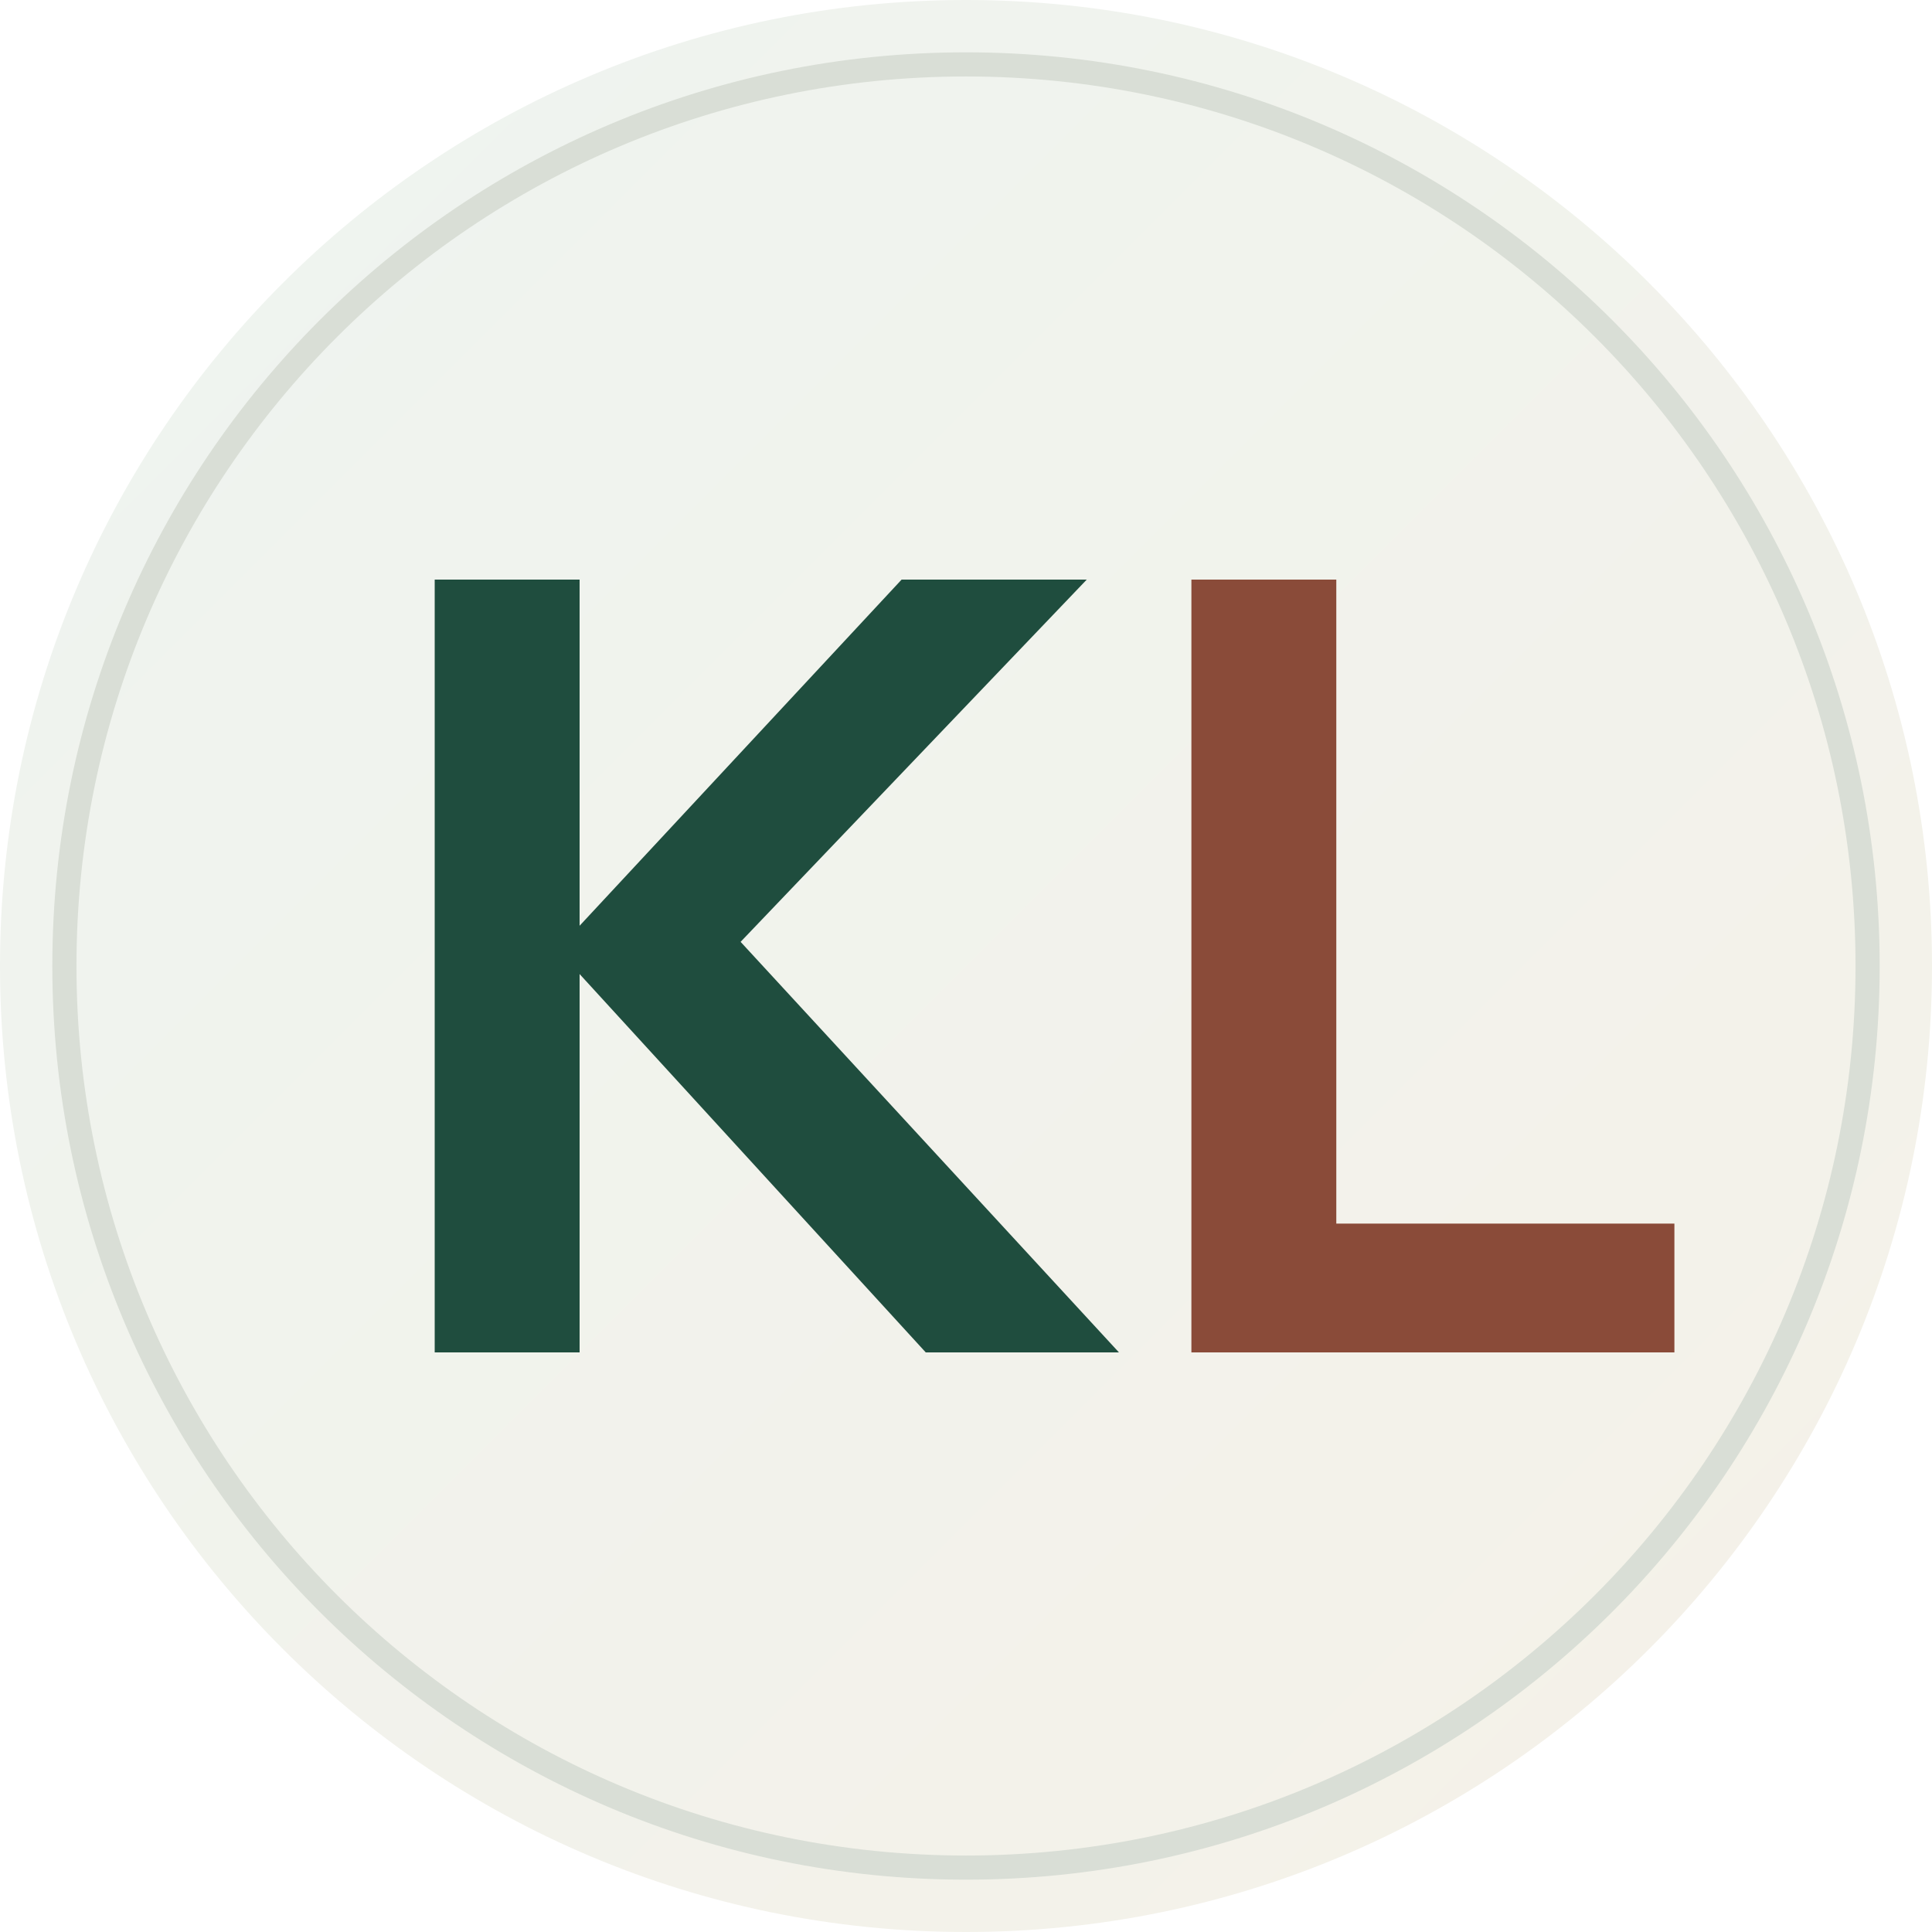
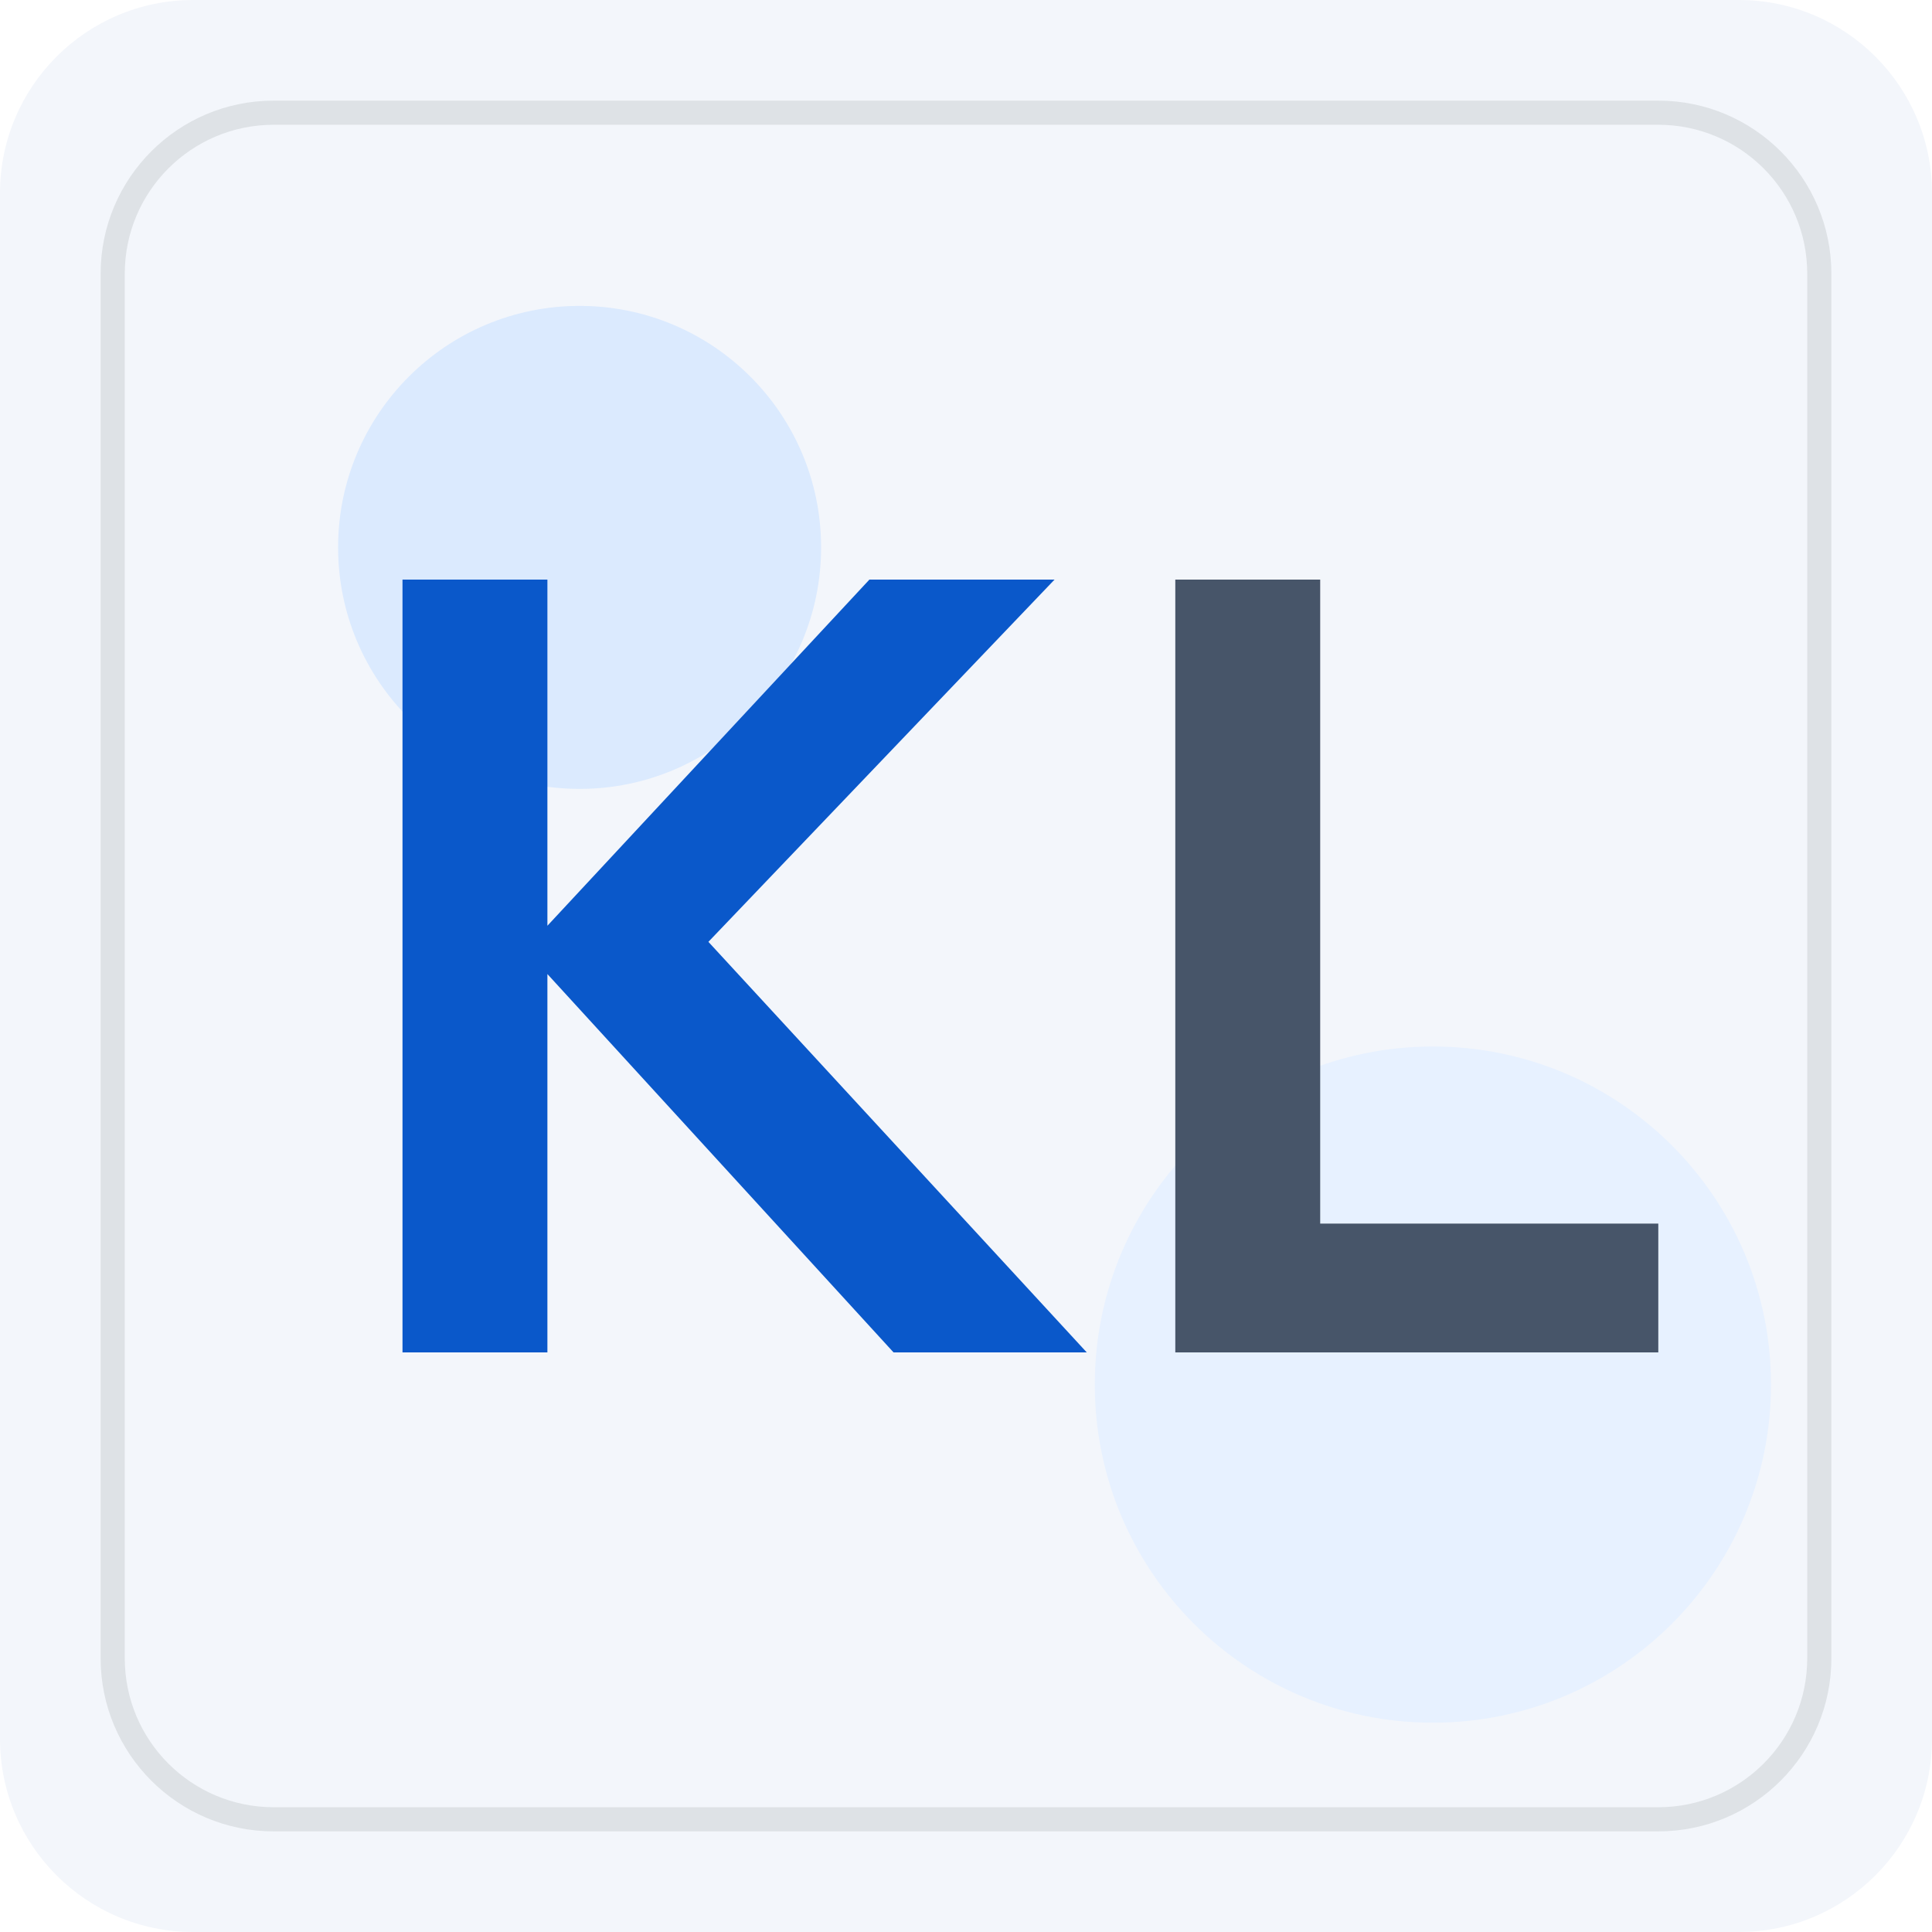
<svg xmlns="http://www.w3.org/2000/svg" viewBox="0 0 240 240" role="img" aria-labelledby="title desc">
-   <defs>
-     <linearGradient id="bg" x1="0" x2="1" y1="0" y2="1">
-       <stop offset="0" stop-color="#eef4f0" />
-       <stop offset="1" stop-color="#f5f1e8" />
-     </linearGradient>
-   </defs>
-   <rect width="240" height="240" rx="120" fill="url(#bg)" />
-   <path d="M54 168V72h18v43l40-43h23l-43 45 47 51h-24l-43-47v47H54Z" fill="#1f4d3e" />
-   <path d="M148 168V72h18v80h42v16h-60Z" fill="#8a4b39" />
-   <circle cx="120" cy="120" r="112" fill="none" stroke="#d9ded6" stroke-width="3" />
+   <rect width="240" height="240" rx="24" fill="#f3f6fb" />
+   <circle cx="72" cy="68" r="30" fill="#dbeafe" />
+   <circle cx="178" cy="172" r="42" fill="#e7f1ff" />
+   <path d="M50 168V72h18v43l40-43h23l-43 45 47 51h-24l-43-47v47H50Z" fill="#0a58ca" />
+   <path d="M146 168V72h18v80h42v16h-60Z" fill="#475569" />
+   <rect x="14" y="14" width="212" height="212" rx="20" fill="none" stroke="#dee2e6" stroke-width="3" />
</svg>
